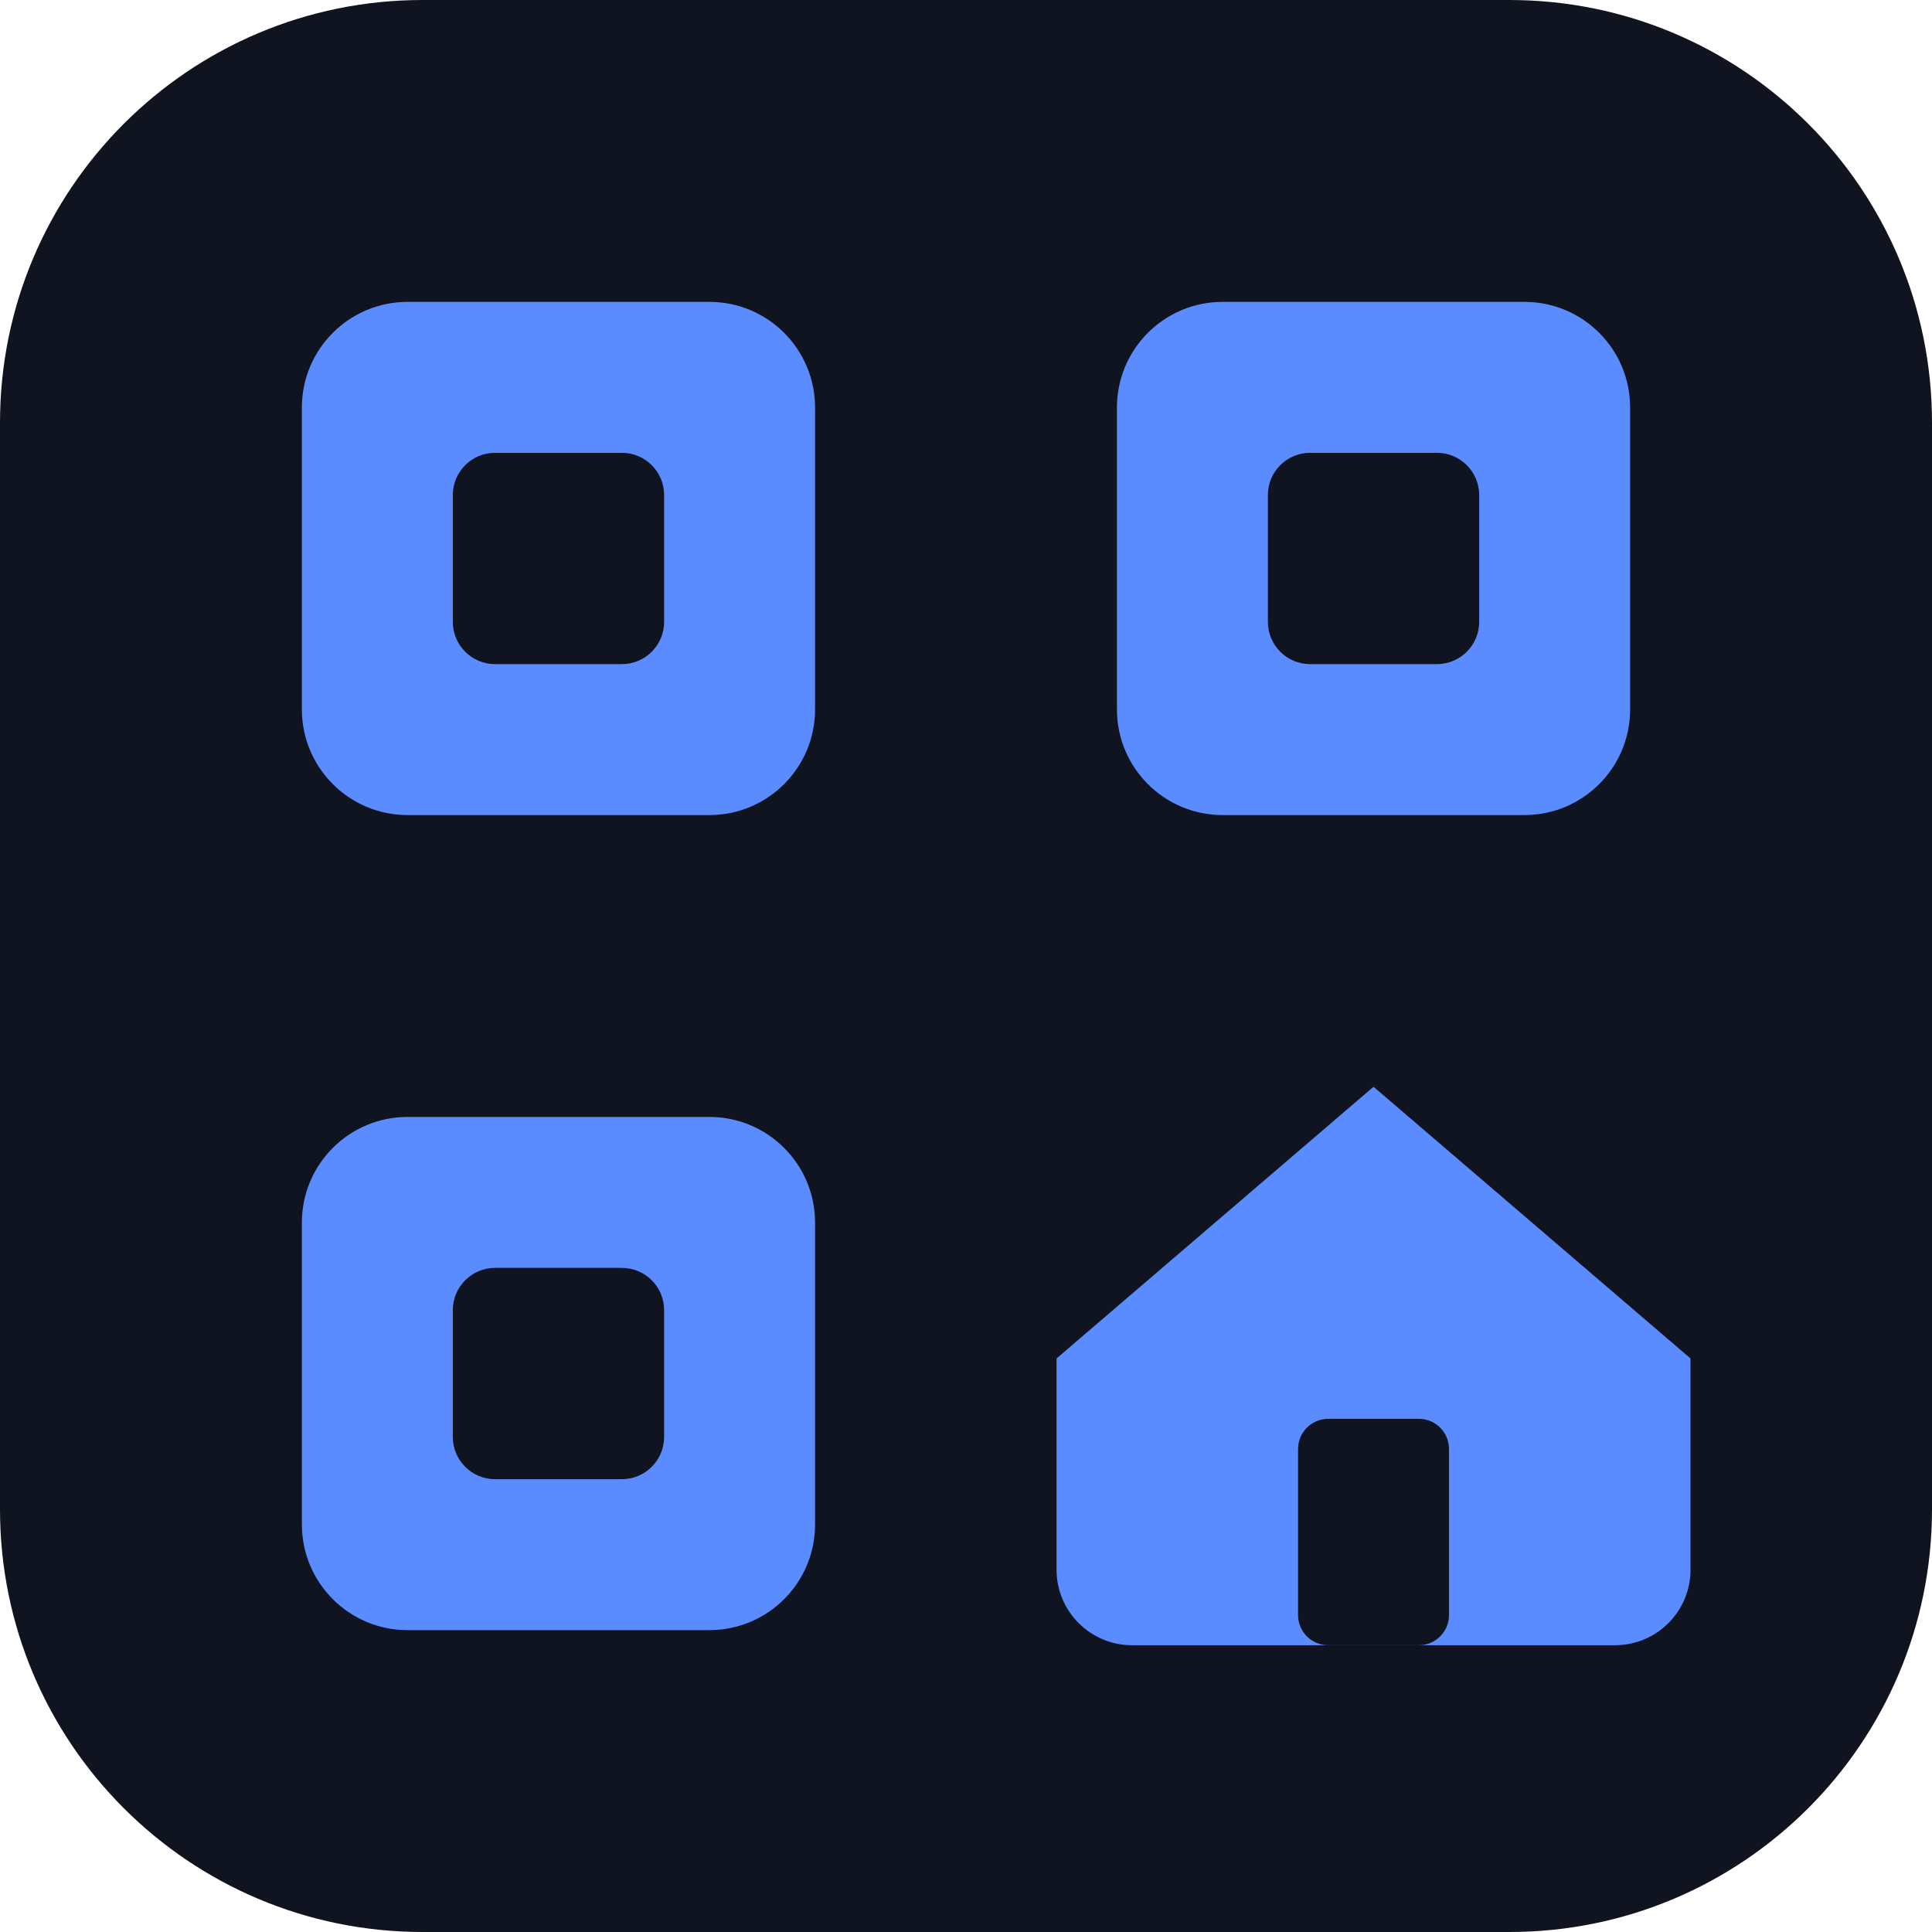
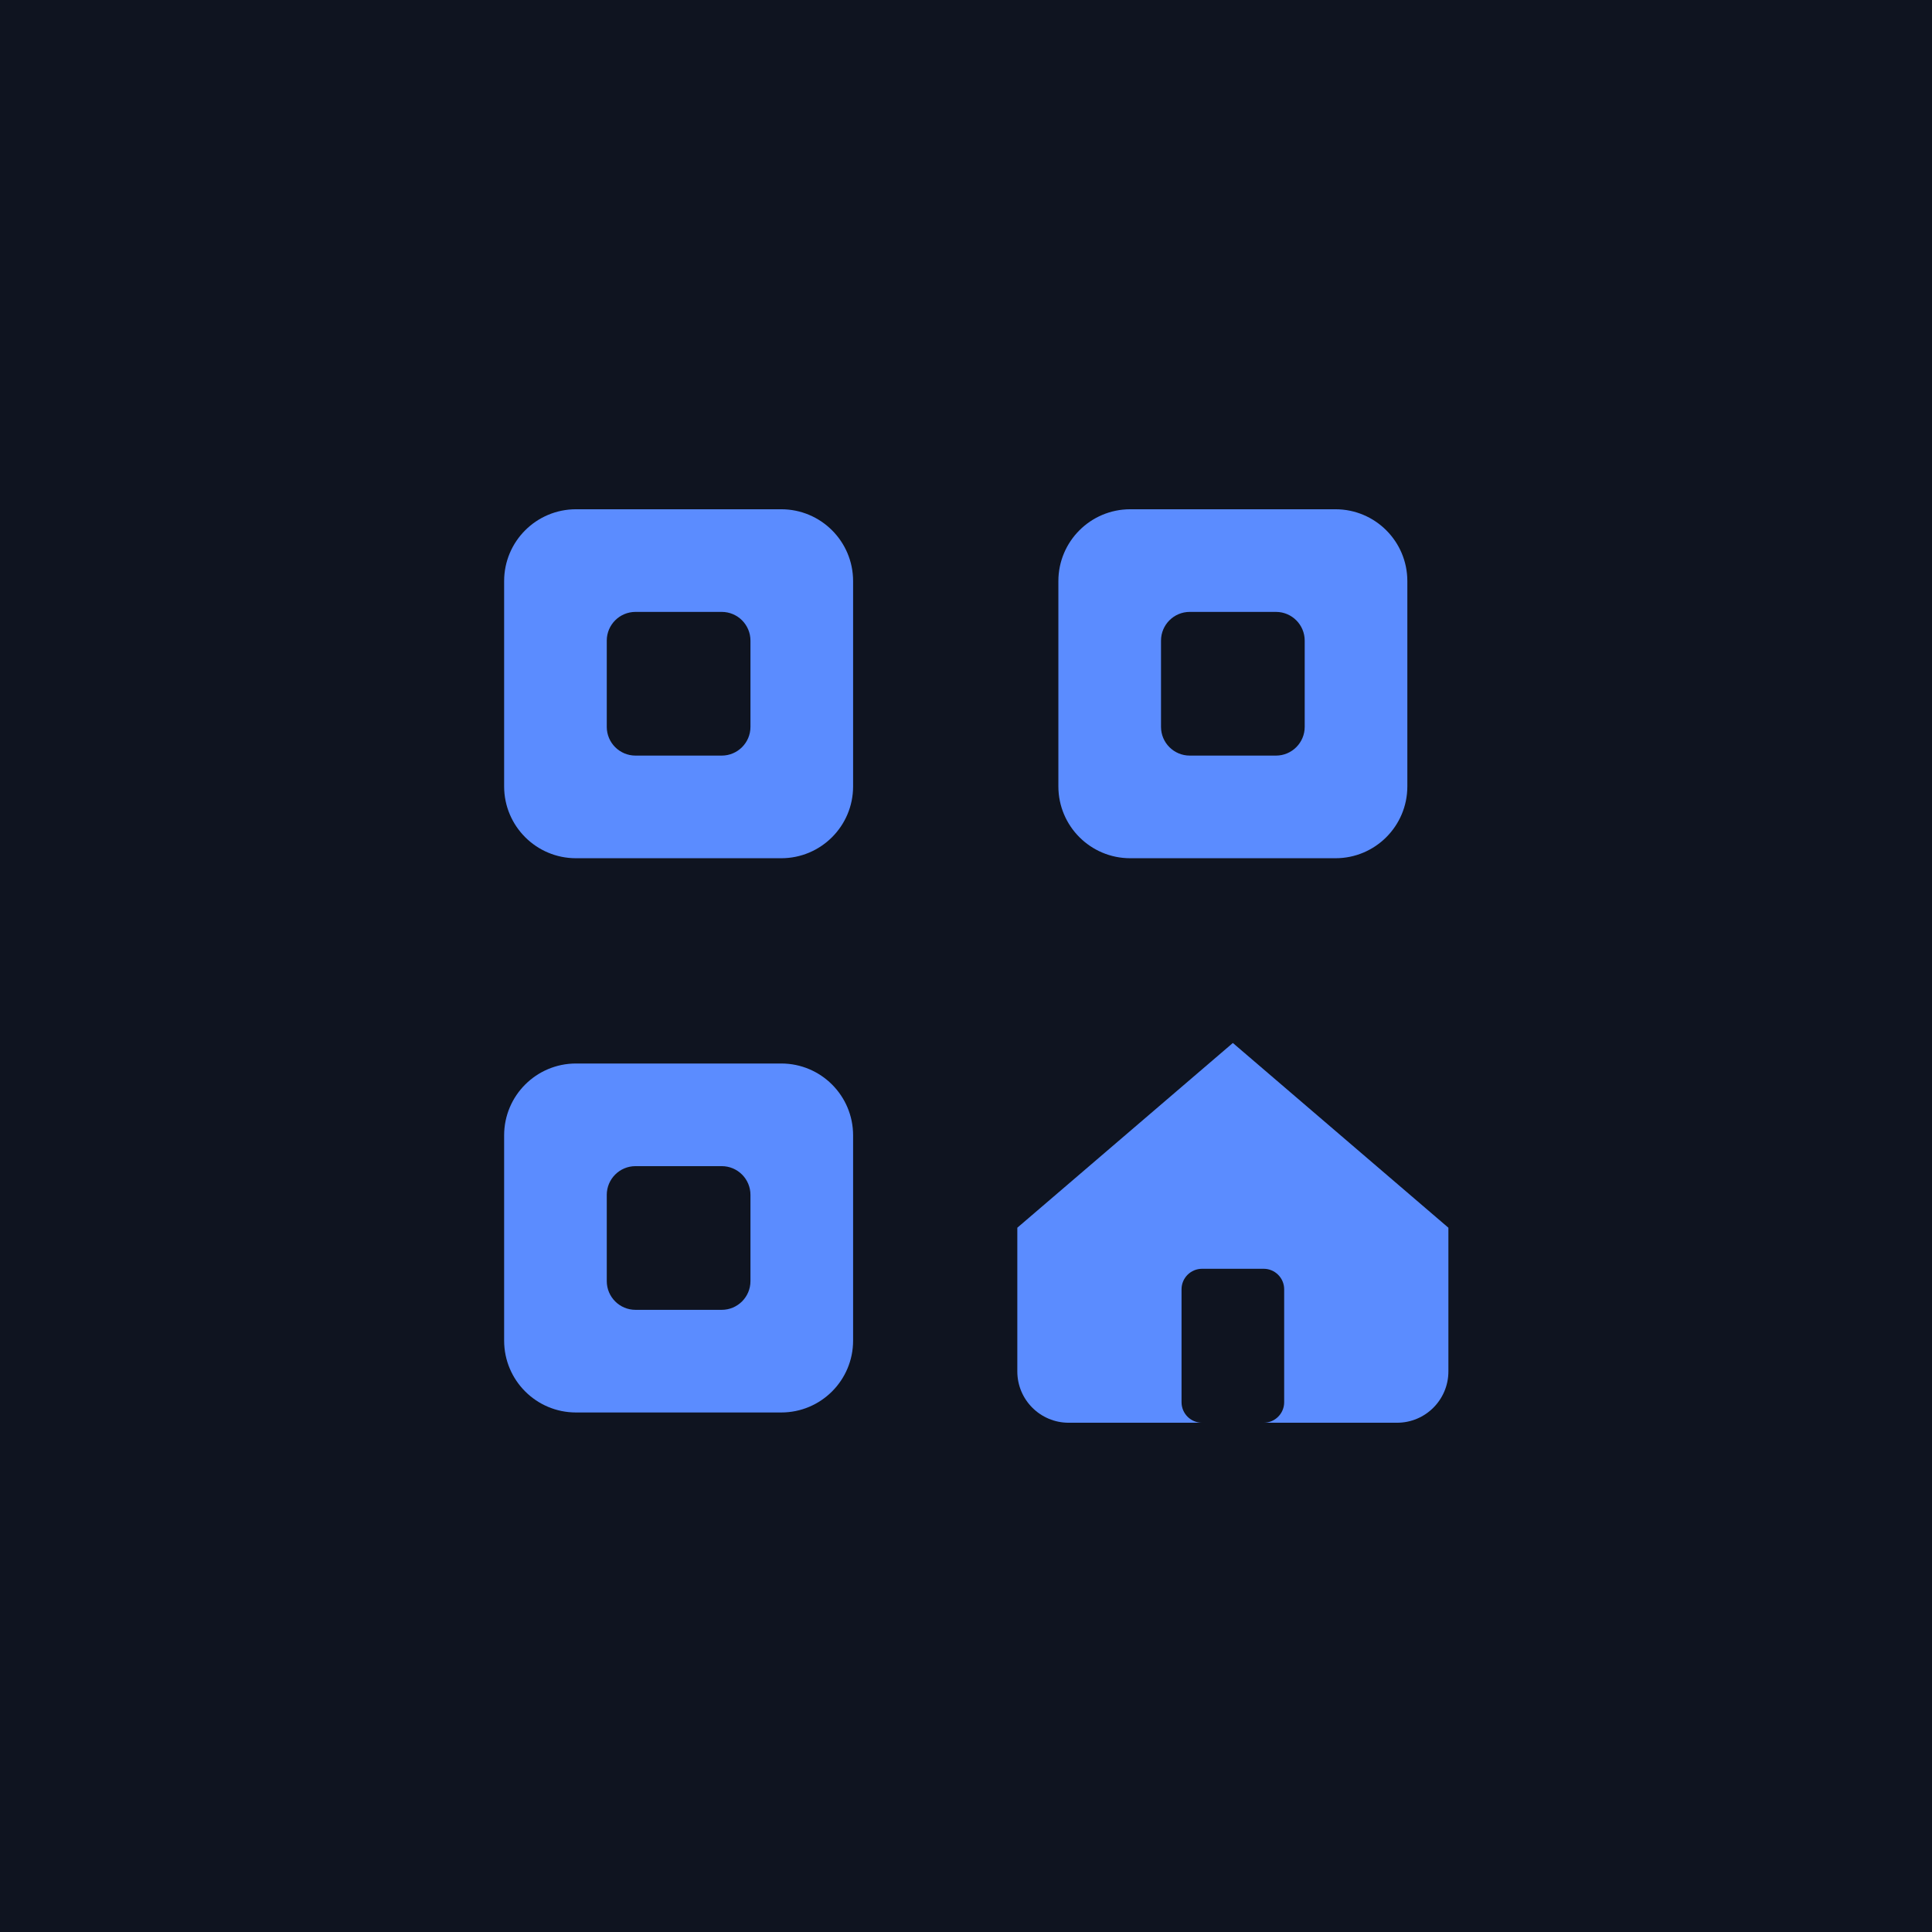
<svg xmlns="http://www.w3.org/2000/svg" viewBox="0 0 64 64">
-   <rect width="64" height="64" rx="14" fill="#0f1420" />
-   <g fill="#5b8cff">
-     <rect x="10" y="10" width="17" height="17" rx="3.5" />
-     <rect x="37" y="10" width="17" height="17" rx="3.5" />
-     <rect x="10" y="37" width="17" height="17" rx="3.5" />
-     <path d="M45.5 36 L56 45 V52 a2.5 2.5 0 0 1 -2.5 2.5 H37.5 A2.5 2.5 0 0 1 35 52 V45 Z" />
-   </g>
-   <g fill="#0f1420">
-     <rect x="15" y="15" width="7" height="7" rx="1.4" />
-     <rect x="42" y="15" width="7" height="7" rx="1.4" />
-     <rect x="15" y="42" width="7" height="7" rx="1.4" />
-     <rect x="43" y="47" width="5" height="7.5" rx="1" />
+   <rect width="64" height="64" fill="#0f1420" />
+   <g transform="translate(32 32) scale(0.68) translate(-32.5 -32.25)">
+     <g fill="#5b8cff">
+       <rect x="10" y="10" width="17" height="17" rx="3.5" />
+       <rect x="37" y="10" width="17" height="17" rx="3.5" />
+       <rect x="10" y="37" width="17" height="17" rx="3.5" />
+       <path d="M45.5 36 L56 45 V52 a2.5 2.5 0 0 1 -2.5 2.5 H37.5 A2.5 2.5 0 0 1 35 52 V45 Z" />
+     </g>
+     <g fill="#0f1420">
+       <rect x="15" y="15" width="7" height="7" rx="1.4" />
+       <rect x="42" y="15" width="7" height="7" rx="1.4" />
+       <rect x="15" y="42" width="7" height="7" rx="1.4" />
+       <rect x="43" y="47" width="5" height="7.5" rx="1" />
+     </g>
  </g>
</svg>
